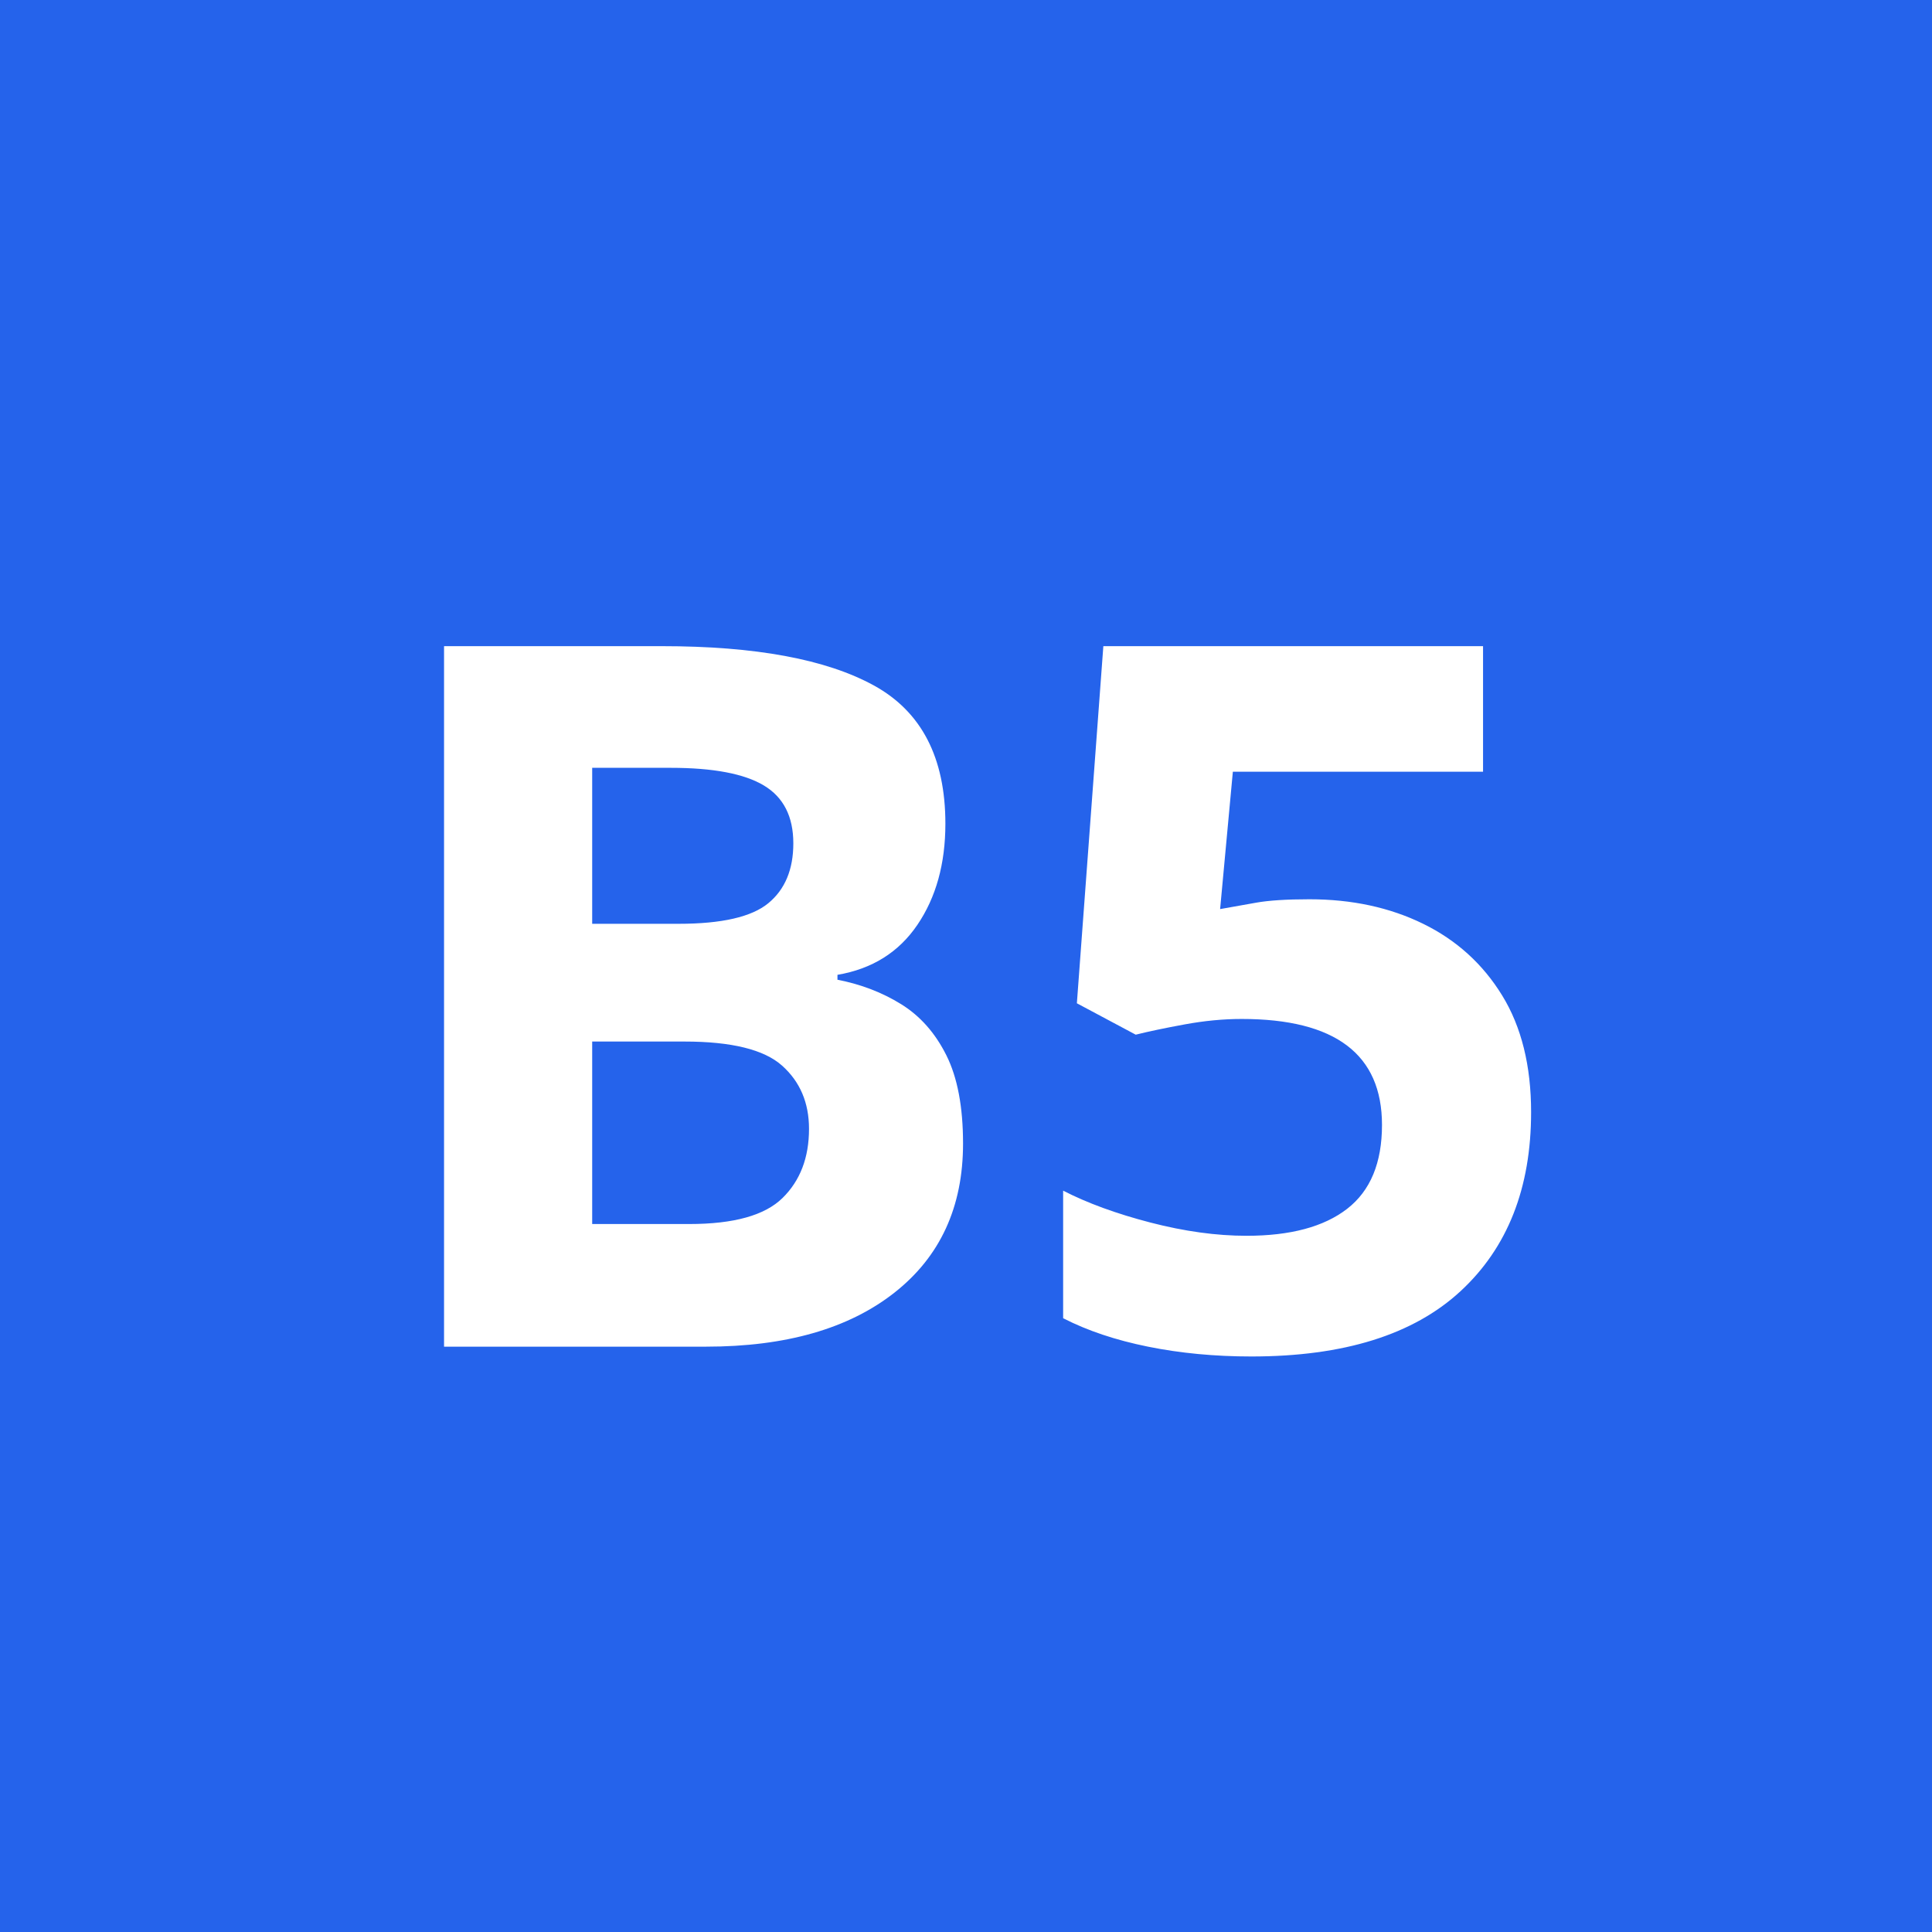
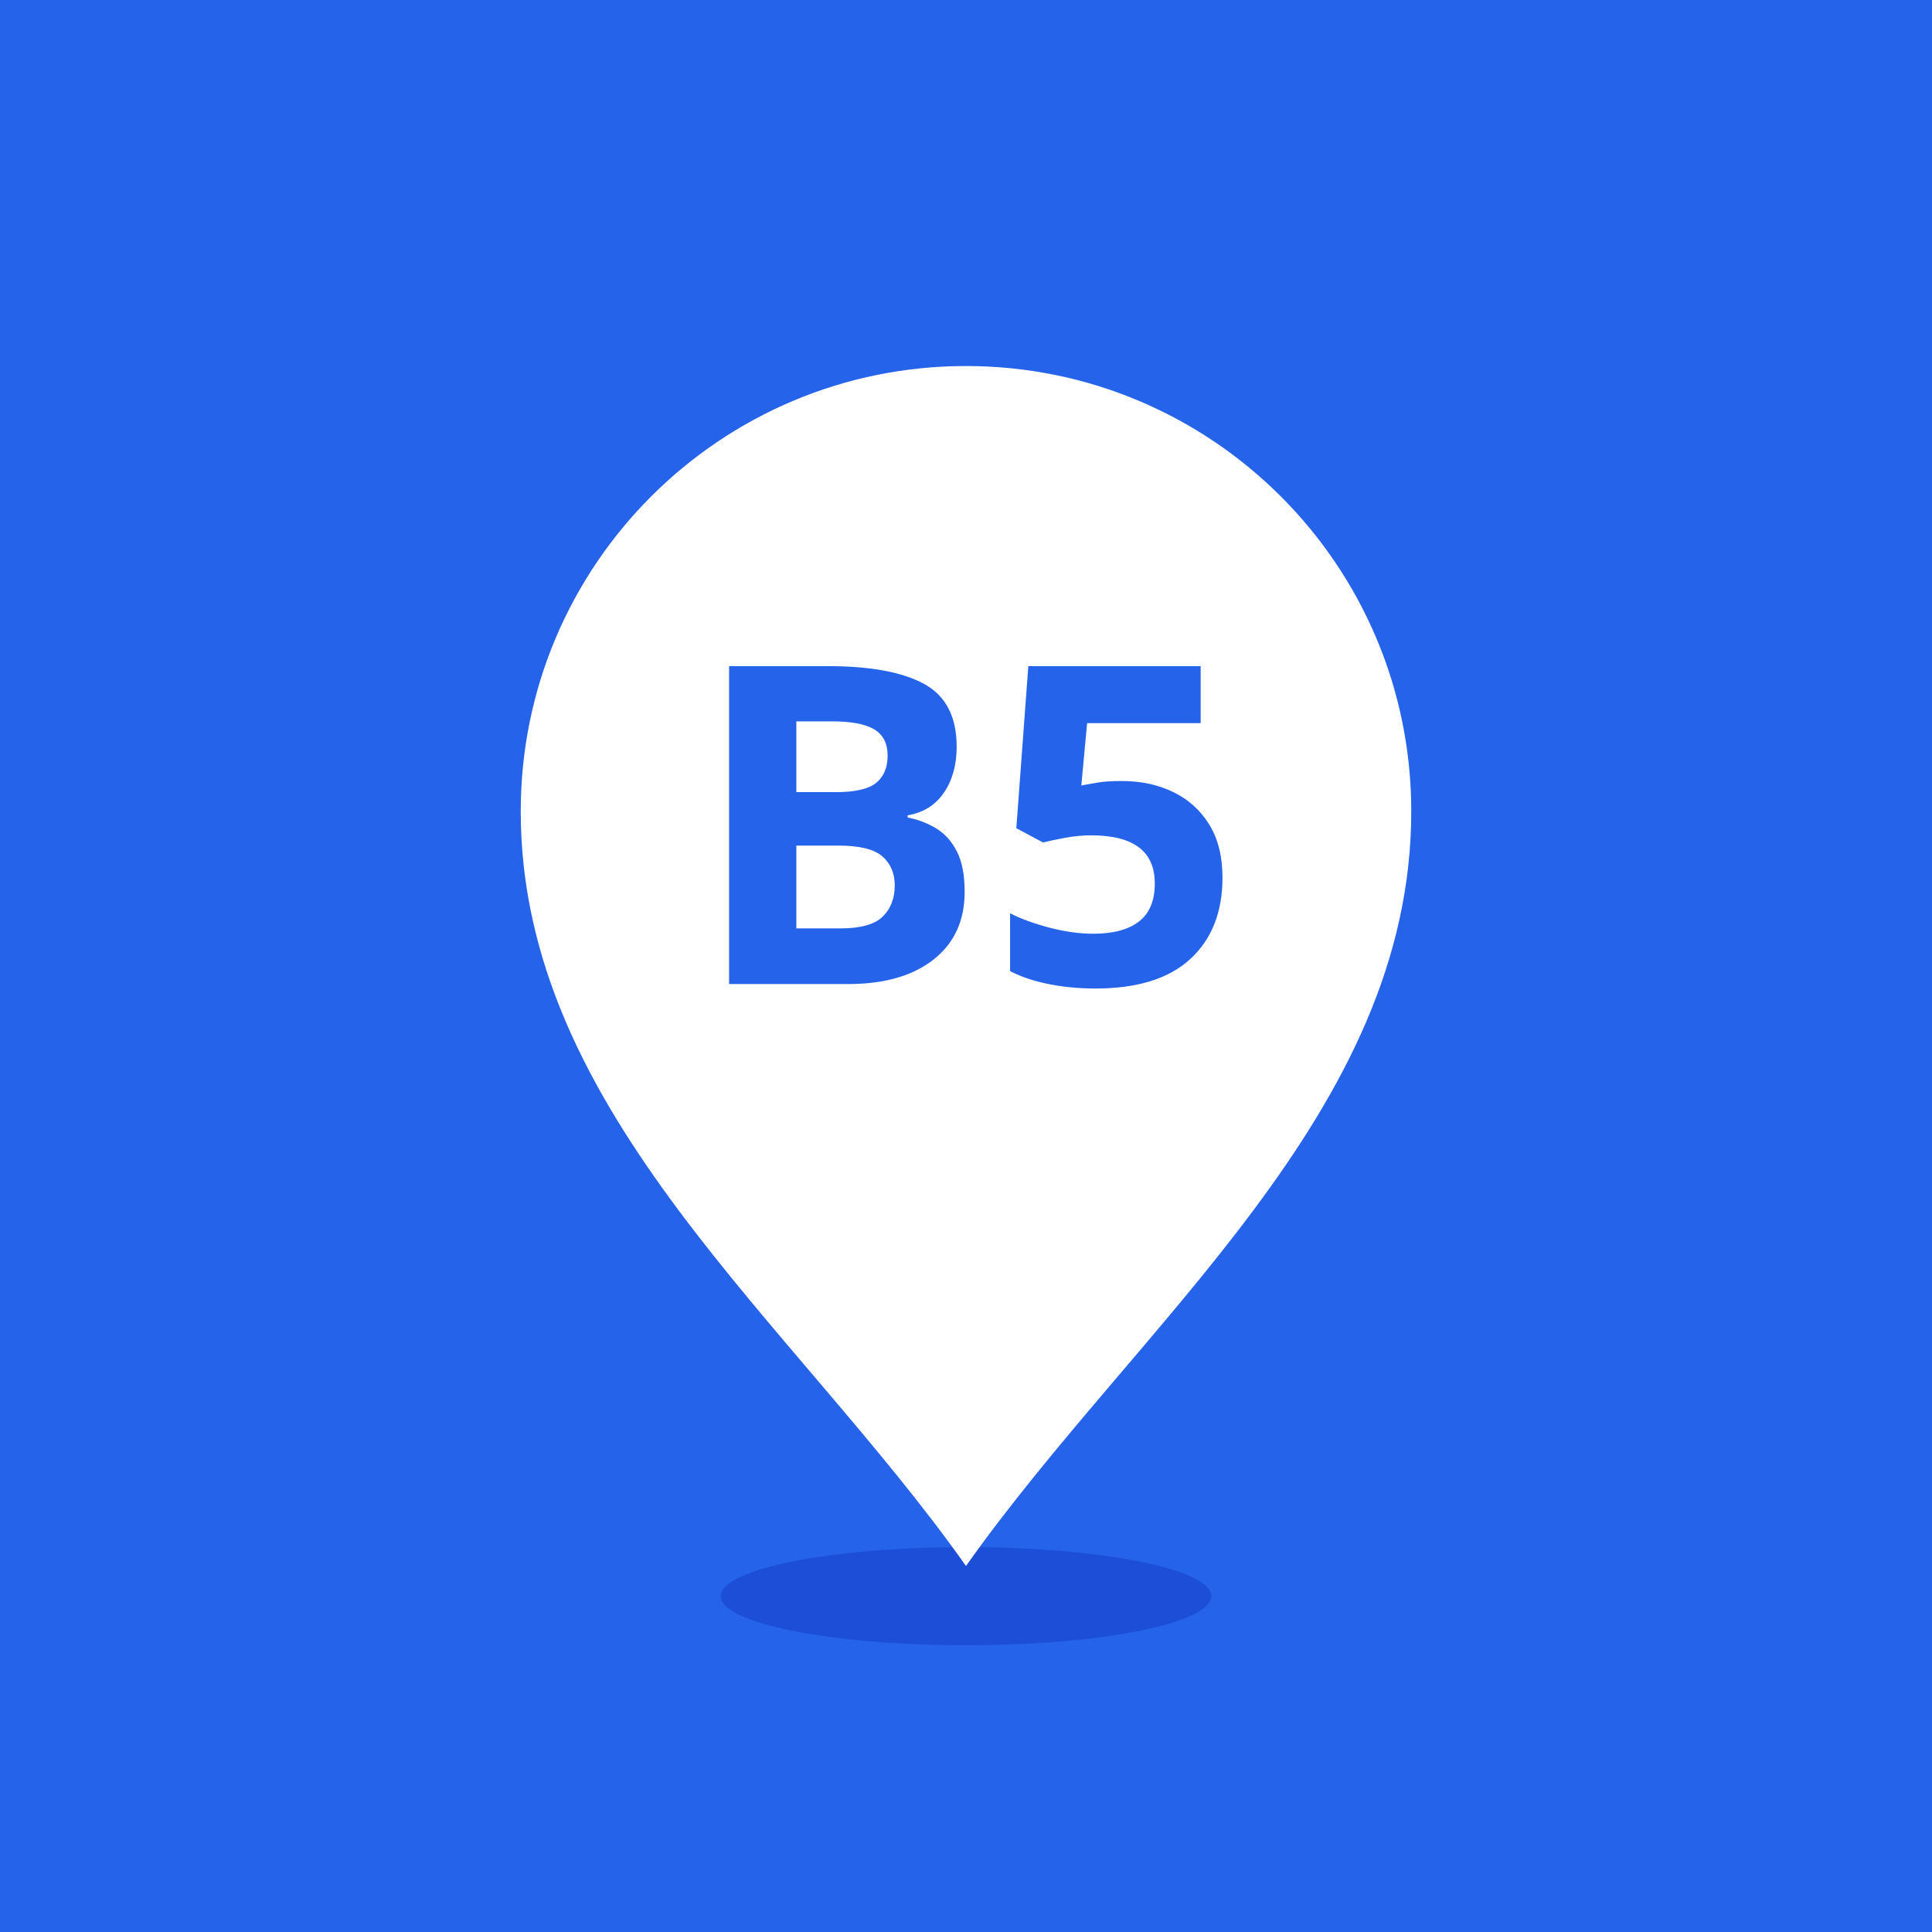
<svg xmlns="http://www.w3.org/2000/svg" width="1024" height="1024" viewBox="0 0 1024 1024">
  <rect width="1024" height="1024" fill="#2563EB" />
-   <g fill="#FFFFFF" font-family="Noto Sans KR" font-weight="700" text-anchor="middle">
-     <text x="512" y="512" dominant-baseline="central" font-size="520">B5</text>
-   </g>
+   <ellipse cx="512" cy="846" rx="130" ry="26" fill="#1D4ED8" />
+   <path d="M512 830 C420 700 276 590 276 430 A236 236 0 0 1 748 430 C748 590 604 700 512 830 Z" fill="#FFFFFF" />
+   <text x="512" y="430" text-anchor="middle" dominant-baseline="central" font-family="Noto Sans KR" font-weight="700" font-size="236" fill="#2563EB">B5</text>
</svg>
